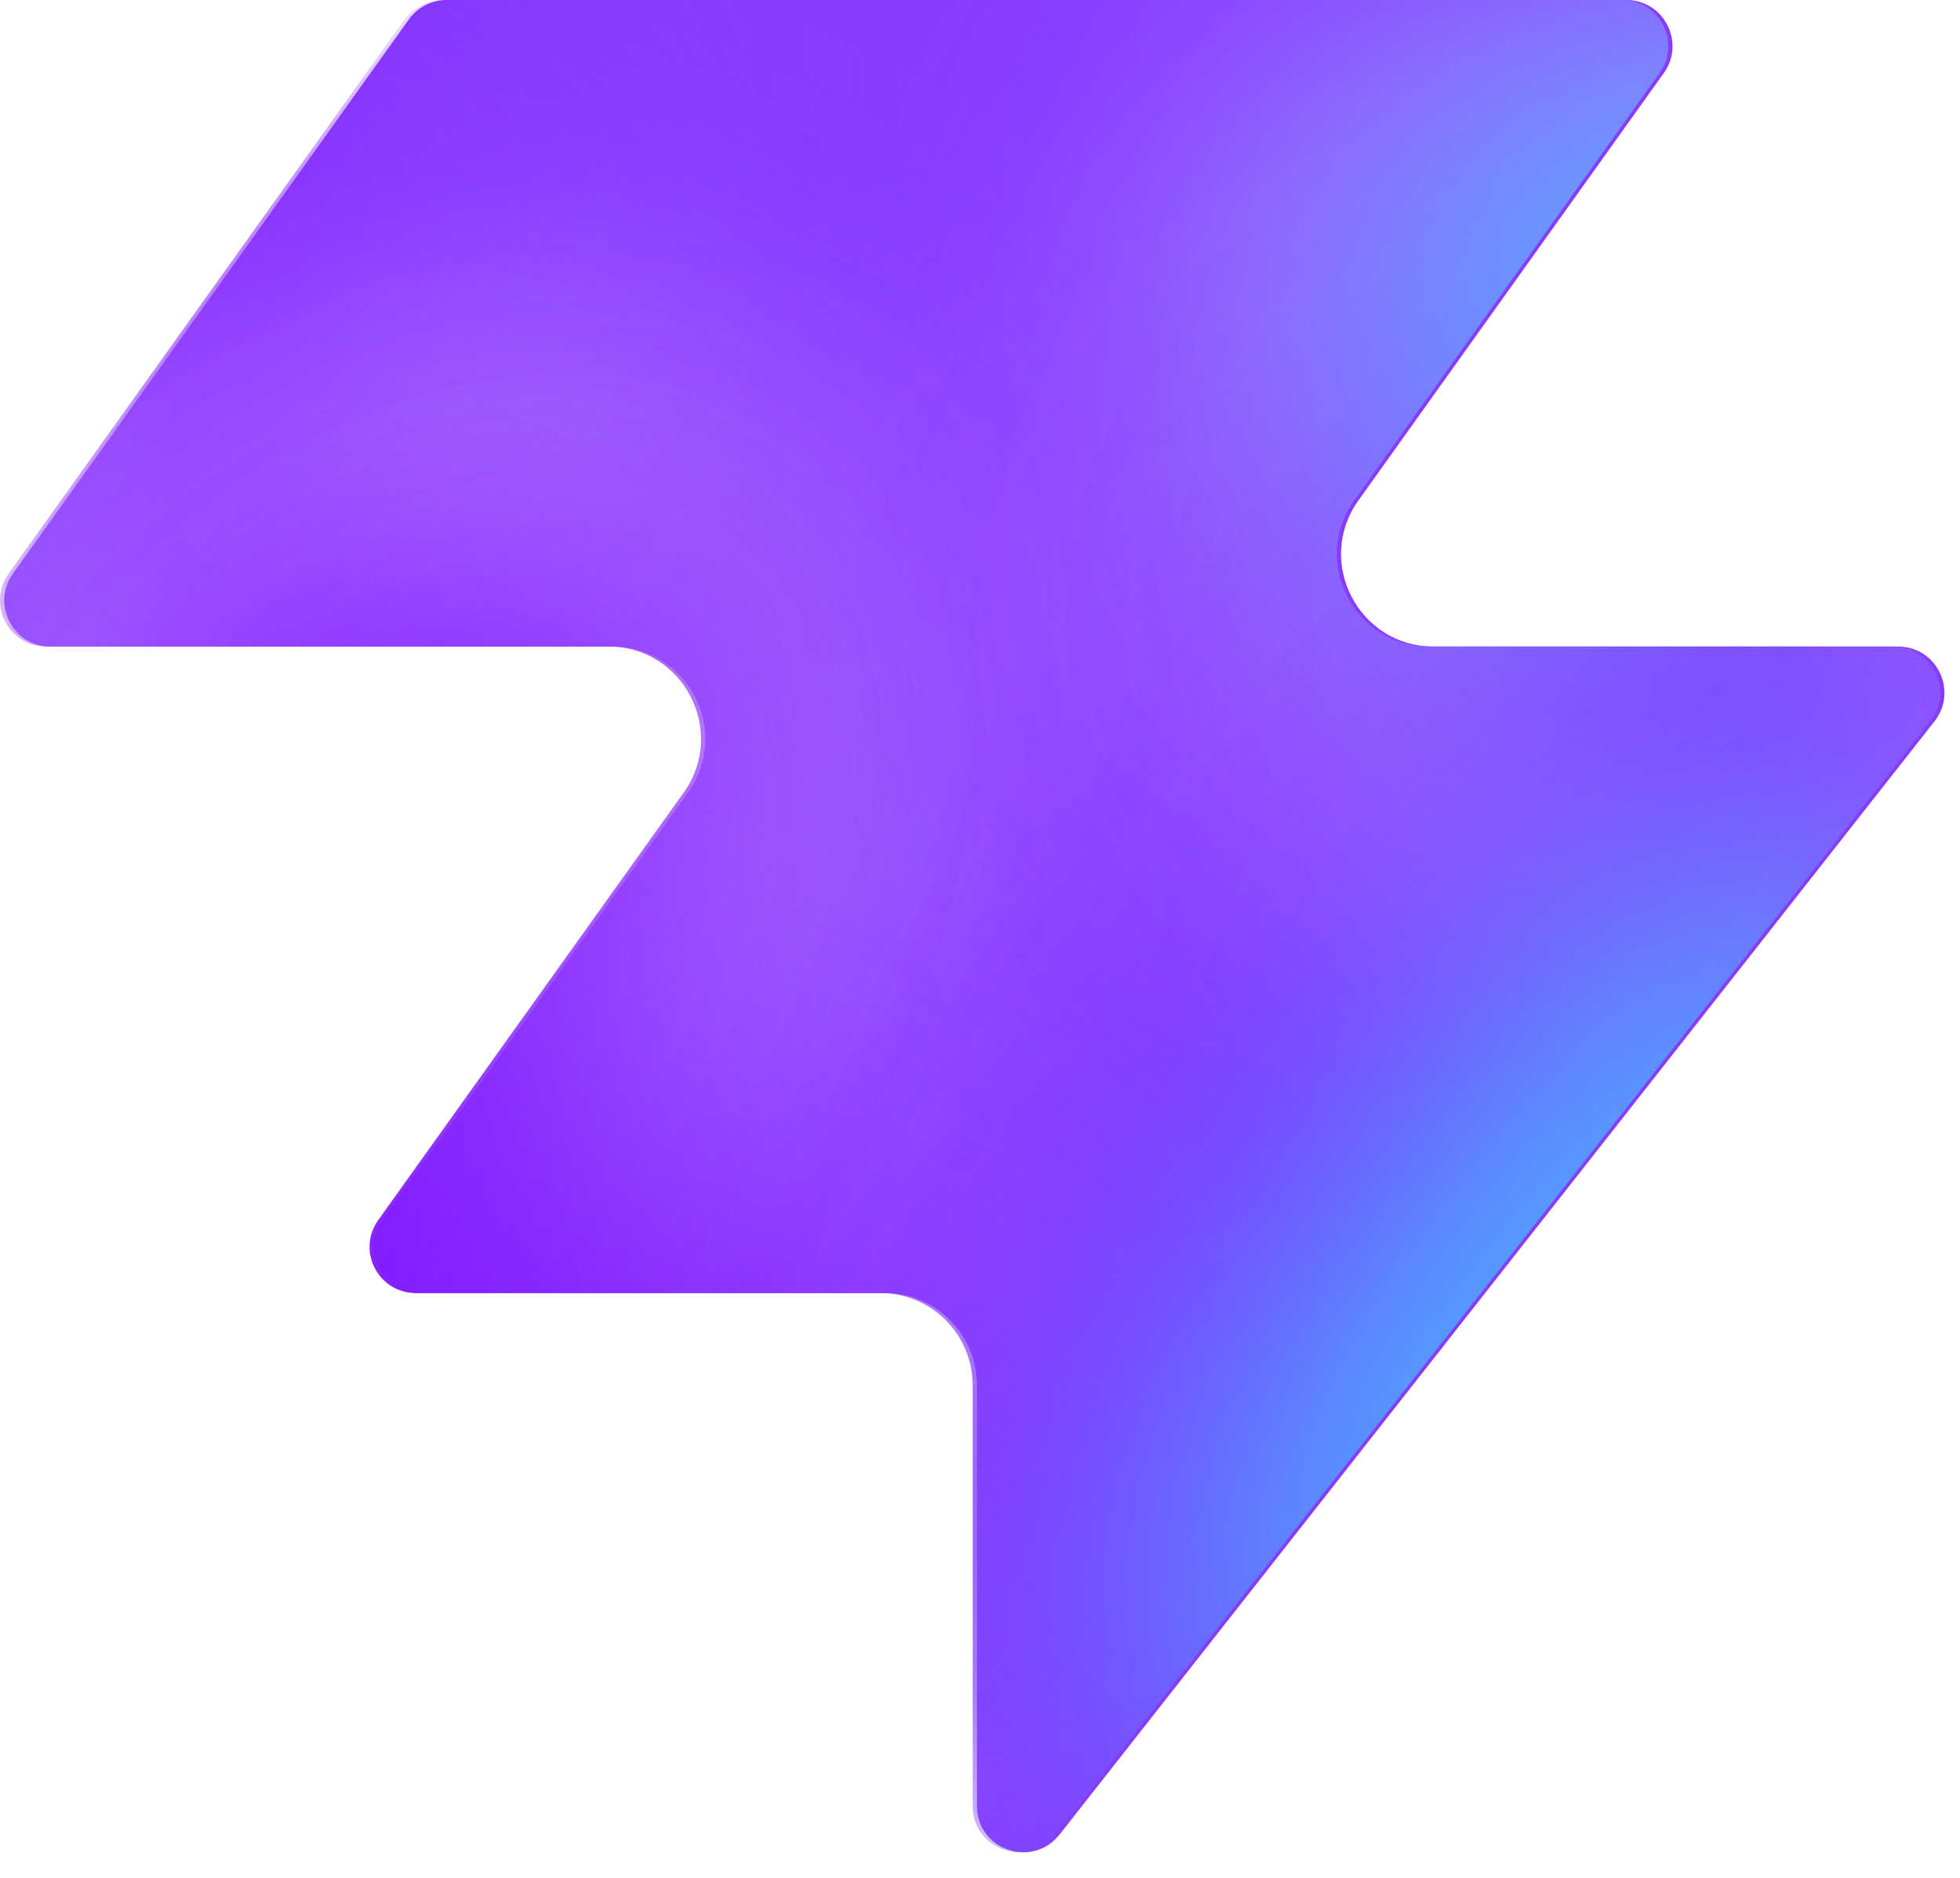
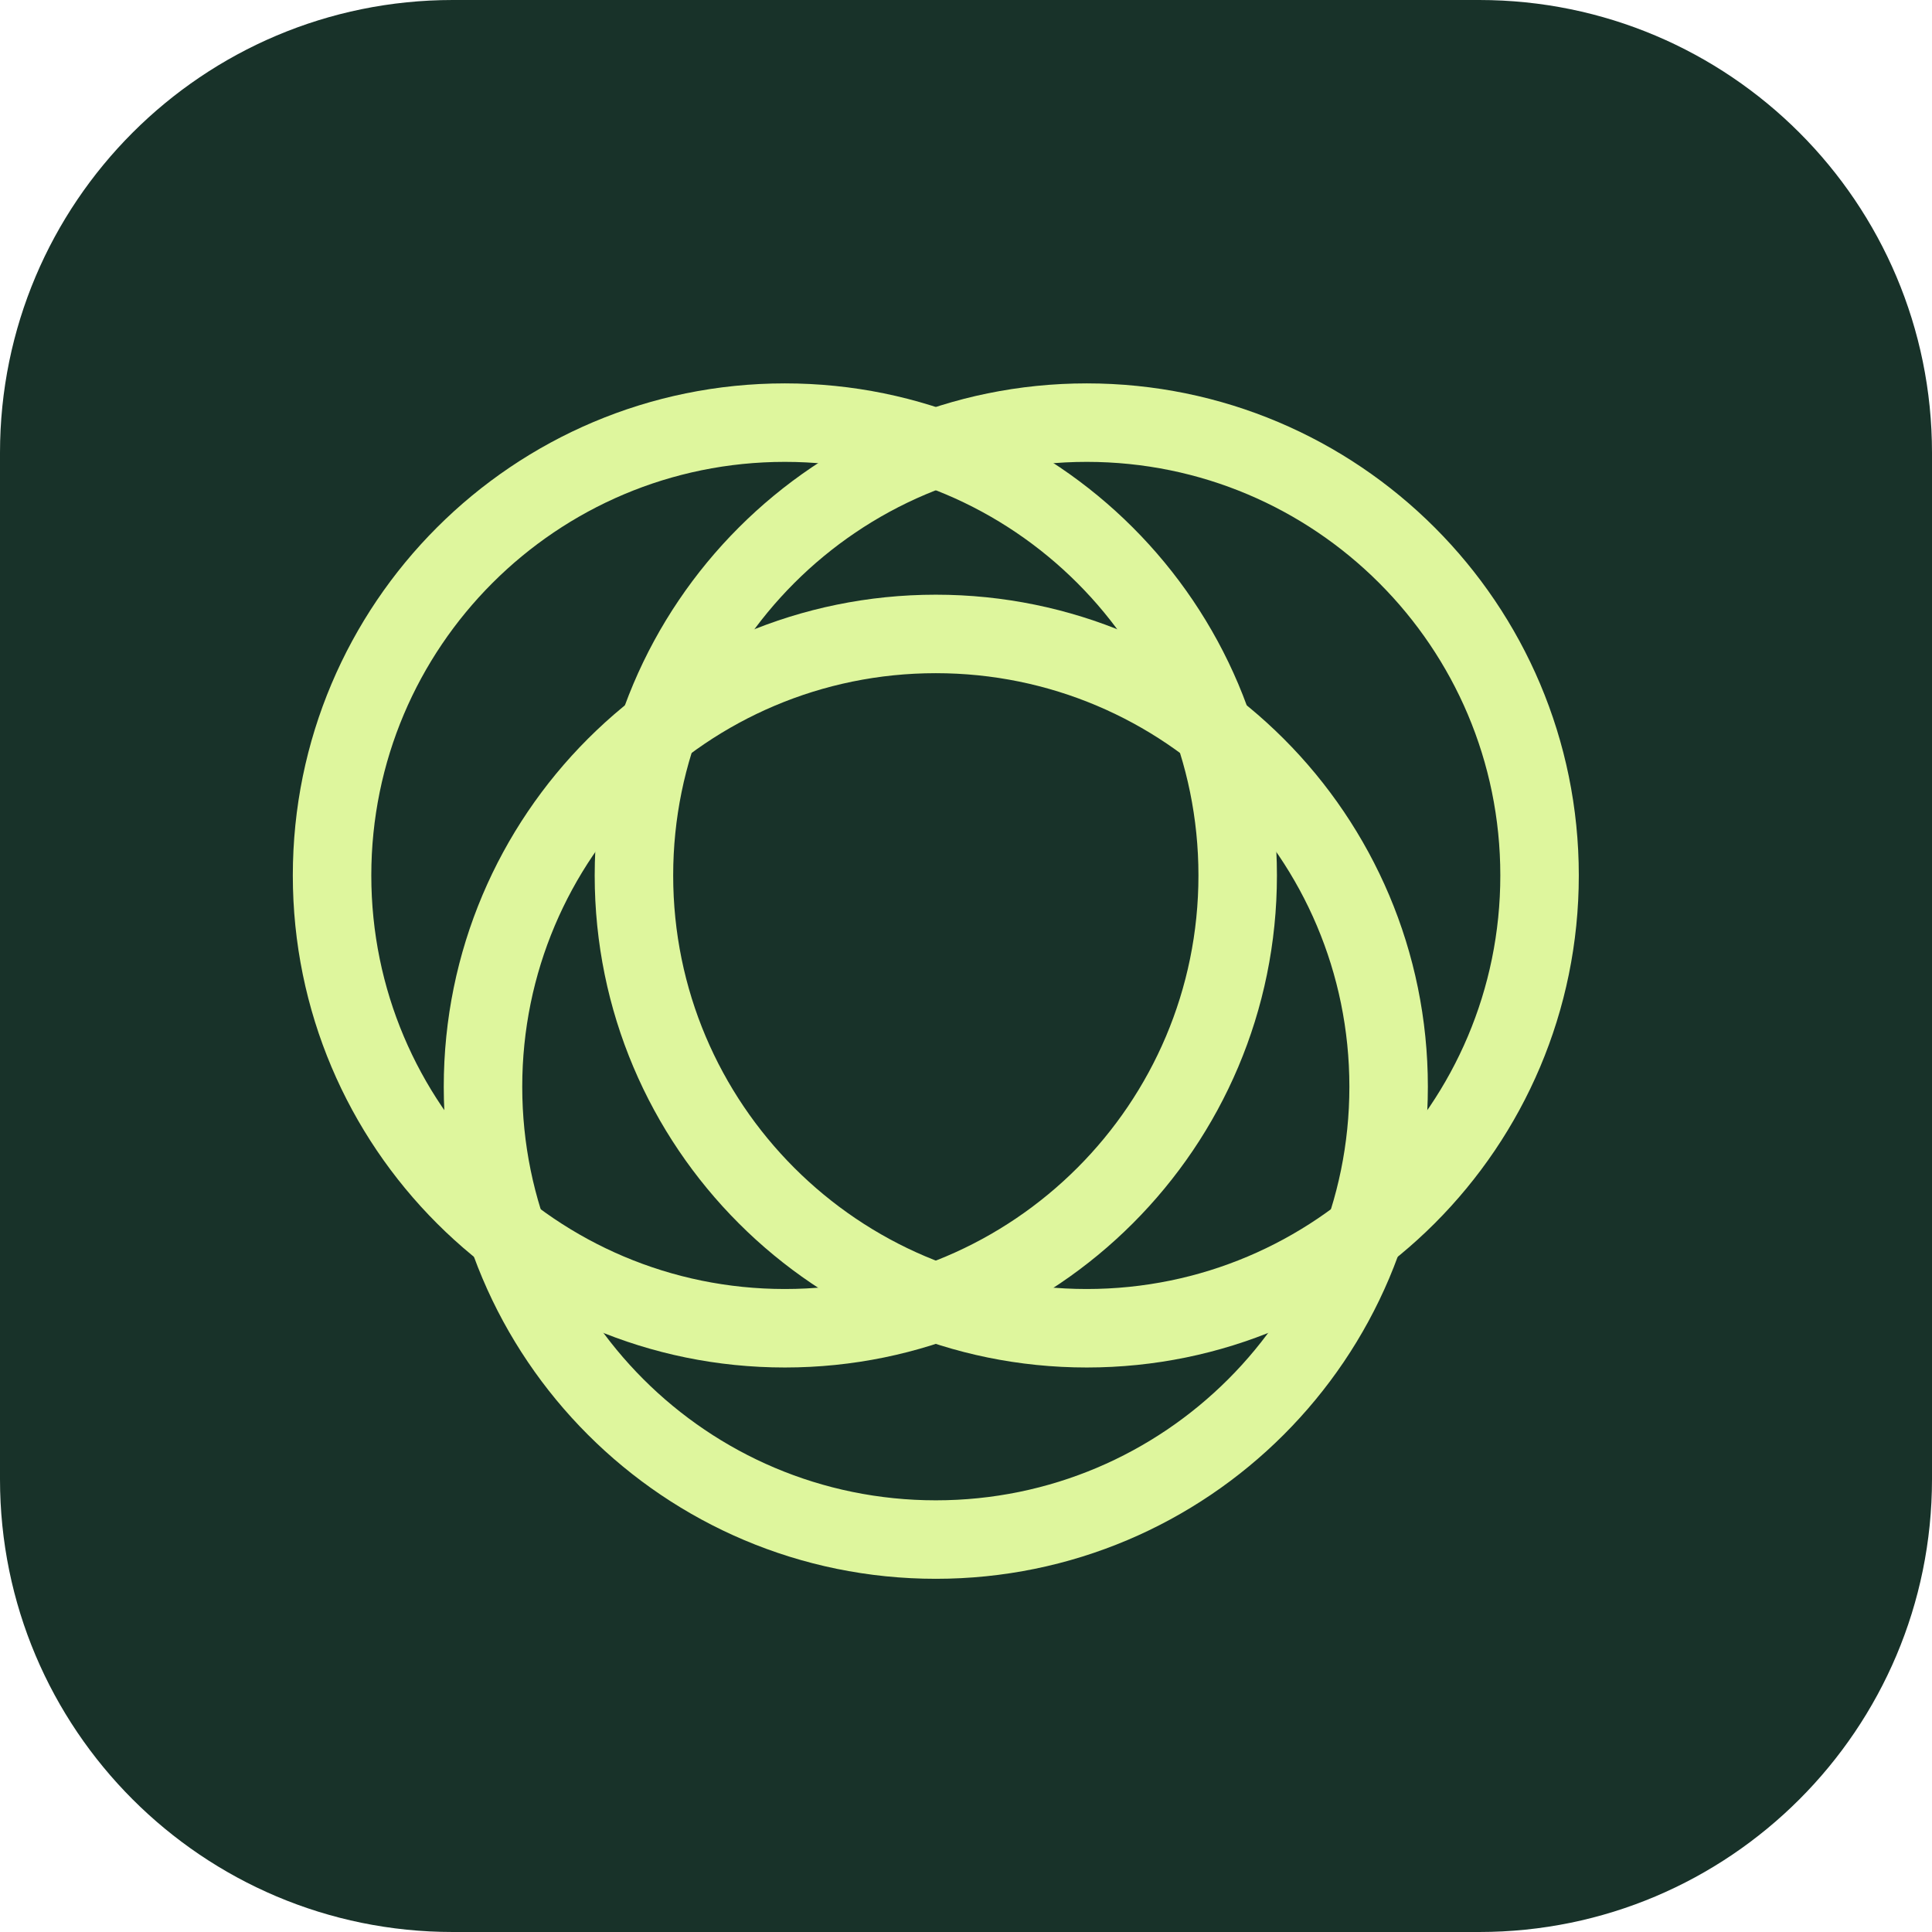
- <svg xmlns="http://www.w3.org/2000/svg" width="48" height="46" viewBox="0 0 48 46">
-   <path fill="#863bff" d="M25.946 44.938c-.664.845-2.021.375-2.021-.698V33.937a2.26 2.26 0 0 0-2.262-2.262H10.287c-.92 0-1.456-1.04-.92-1.788l7.48-10.471c1.07-1.497 0-3.578-1.842-3.578H1.237c-.92 0-1.456-1.04-.92-1.788L10.013.474c.214-.297.556-.474.92-.474h28.894c.92 0 1.456 1.04.92 1.788l-7.48 10.471c-1.07 1.498 0 3.579 1.842 3.579h11.377c.943 0 1.473 1.088.89 1.83L25.947 44.94z" style="fill:#863bff;fill:color(display-p3 .525 .23 1);fill-opacity:1" />
-   <mask id="a" width="48" height="46" x="0" y="0" maskUnits="userSpaceOnUse" style="mask-type:alpha">
-     <path fill="#000" d="M25.842 44.938c-.664.844-2.021.375-2.021-.698V33.937a2.26 2.26 0 0 0-2.262-2.262H10.183c-.92 0-1.456-1.04-.92-1.788l7.48-10.471c1.07-1.498 0-3.579-1.842-3.579H1.133c-.92 0-1.456-1.04-.92-1.787L9.91.473c.214-.297.556-.474.92-.474h28.894c.92 0 1.456 1.04.92 1.788l-7.48 10.471c-1.07 1.498 0 3.578 1.842 3.578h11.377c.943 0 1.473 1.088.89 1.832L25.843 44.94z" style="fill:#000;fill-opacity:1" />
-   </mask>
-   <g mask="url(#a)">
-     <g filter="url(#b)">
-       <ellipse cx="5.508" cy="14.704" fill="#ede6ff" rx="5.508" ry="14.704" style="fill:#ede6ff;fill:color(display-p3 .927 .903 1);fill-opacity:1" transform="matrix(.00324 1 1 -.00324 -4.47 31.516)" />
-     </g>
-     <g filter="url(#c)">
-       <ellipse cx="10.399" cy="29.851" fill="#ede6ff" rx="10.399" ry="29.851" style="fill:#ede6ff;fill:color(display-p3 .927 .903 1);fill-opacity:1" transform="matrix(.00324 1 1 -.00324 -39.328 7.883)" />
-     </g>
-     <g filter="url(#d)">
-       <ellipse cx="5.508" cy="30.487" fill="#7e14ff" rx="5.508" ry="30.487" style="fill:#7e14ff;fill:color(display-p3 .492 .077 1);fill-opacity:1" transform="rotate(89.814 -25.913 -14.639)scale(1 -1)" />
-     </g>
-     <g filter="url(#e)">
-       <ellipse cx="5.508" cy="30.599" fill="#7e14ff" rx="5.508" ry="30.599" style="fill:#7e14ff;fill:color(display-p3 .492 .077 1);fill-opacity:1" transform="rotate(89.814 -32.644 -3.334)scale(1 -1)" />
-     </g>
-     <g filter="url(#f)">
-       <ellipse cx="5.508" cy="30.599" fill="#7e14ff" rx="5.508" ry="30.599" style="fill:#7e14ff;fill:color(display-p3 .492 .077 1);fill-opacity:1" transform="matrix(.00324 1 1 -.00324 -34.34 30.47)" />
-     </g>
-     <g filter="url(#g)">
-       <ellipse cx="14.072" cy="22.078" fill="#ede6ff" rx="14.072" ry="22.078" style="fill:#ede6ff;fill:color(display-p3 .927 .903 1);fill-opacity:1" transform="rotate(93.35 24.506 48.493)scale(-1 1)" />
-     </g>
-     <g filter="url(#h)">
-       <ellipse cx="3.47" cy="21.501" fill="#7e14ff" rx="3.47" ry="21.501" style="fill:#7e14ff;fill:color(display-p3 .492 .077 1);fill-opacity:1" transform="rotate(89.009 28.708 47.59)scale(-1 1)" />
-     </g>
-     <g filter="url(#i)">
-       <ellipse cx="3.47" cy="21.501" fill="#7e14ff" rx="3.47" ry="21.501" style="fill:#7e14ff;fill:color(display-p3 .492 .077 1);fill-opacity:1" transform="rotate(89.009 28.708 47.59)scale(-1 1)" />
-     </g>
-     <g filter="url(#j)">
-       <ellipse cx=".387" cy="8.972" fill="#7e14ff" rx="4.407" ry="29.108" style="fill:#7e14ff;fill:color(display-p3 .492 .077 1);fill-opacity:1" transform="rotate(39.51 .387 8.972)" />
-     </g>
-     <g filter="url(#k)">
-       <ellipse cx="47.523" cy="-6.092" fill="#7e14ff" rx="4.407" ry="29.108" style="fill:#7e14ff;fill:color(display-p3 .492 .077 1);fill-opacity:1" transform="rotate(37.892 47.523 -6.092)" />
-     </g>
-     <g filter="url(#l)">
-       <ellipse cx="41.412" cy="6.333" fill="#47bfff" rx="5.971" ry="9.665" style="fill:#47bfff;fill:color(display-p3 .28 .748 1);fill-opacity:1" transform="rotate(37.892 41.412 6.333)" />
-     </g>
-     <g filter="url(#m)">
-       <ellipse cx="-1.879" cy="38.332" fill="#7e14ff" rx="4.407" ry="29.108" style="fill:#7e14ff;fill:color(display-p3 .492 .077 1);fill-opacity:1" transform="rotate(37.892 -1.88 38.332)" />
-     </g>
-     <g filter="url(#n)">
-       <ellipse cx="-1.879" cy="38.332" fill="#7e14ff" rx="4.407" ry="29.108" style="fill:#7e14ff;fill:color(display-p3 .492 .077 1);fill-opacity:1" transform="rotate(37.892 -1.88 38.332)" />
-     </g>
-     <g filter="url(#o)">
-       <ellipse cx="35.651" cy="29.907" fill="#7e14ff" rx="4.407" ry="29.108" style="fill:#7e14ff;fill:color(display-p3 .492 .077 1);fill-opacity:1" transform="rotate(37.892 35.651 29.907)" />
-     </g>
-     <g filter="url(#p)">
-       <ellipse cx="38.418" cy="32.4" fill="#47bfff" rx="5.971" ry="15.297" style="fill:#47bfff;fill:color(display-p3 .28 .748 1);fill-opacity:1" transform="rotate(37.892 38.418 32.4)" />
-     </g>
+ <svg xmlns="http://www.w3.org/2000/svg" viewBox="0 0 64 64">
+   <rect width="64" height="64" rx="15" fill="#183229" />
+   <g fill="none" stroke="#def69d" stroke-width="2.6">
+     <circle cx="26" cy="29" r="15" />
+     <circle cx="36" cy="29" r="15" />
+     <circle cx="31" cy="36" r="15" />
  </g>
-   <defs>
-     <filter id="b" width="60.045" height="41.654" x="-19.77" y="16.149" color-interpolation-filters="sRGB" filterUnits="userSpaceOnUse">
-       <feFlood flood-opacity="0" result="BackgroundImageFix" />
-       <feBlend in="SourceGraphic" in2="BackgroundImageFix" result="shape" />
-       <feGaussianBlur result="effect1_foregroundBlur_2002_17158" stdDeviation="7.659" />
-     </filter>
-     <filter id="c" width="90.34" height="51.437" x="-54.613" y="-7.533" color-interpolation-filters="sRGB" filterUnits="userSpaceOnUse">
-       <feFlood flood-opacity="0" result="BackgroundImageFix" />
-       <feBlend in="SourceGraphic" in2="BackgroundImageFix" result="shape" />
-       <feGaussianBlur result="effect1_foregroundBlur_2002_17158" stdDeviation="7.659" />
-     </filter>
-     <filter id="d" width="79.355" height="29.4" x="-49.64" y="2.03" color-interpolation-filters="sRGB" filterUnits="userSpaceOnUse">
-       <feFlood flood-opacity="0" result="BackgroundImageFix" />
-       <feBlend in="SourceGraphic" in2="BackgroundImageFix" result="shape" />
-       <feGaussianBlur result="effect1_foregroundBlur_2002_17158" stdDeviation="4.596" />
-     </filter>
-     <filter id="e" width="79.579" height="29.4" x="-45.045" y="20.029" color-interpolation-filters="sRGB" filterUnits="userSpaceOnUse">
-       <feFlood flood-opacity="0" result="BackgroundImageFix" />
-       <feBlend in="SourceGraphic" in2="BackgroundImageFix" result="shape" />
-       <feGaussianBlur result="effect1_foregroundBlur_2002_17158" stdDeviation="4.596" />
-     </filter>
-     <filter id="f" width="79.579" height="29.4" x="-43.513" y="21.178" color-interpolation-filters="sRGB" filterUnits="userSpaceOnUse">
-       <feFlood flood-opacity="0" result="BackgroundImageFix" />
-       <feBlend in="SourceGraphic" in2="BackgroundImageFix" result="shape" />
-       <feGaussianBlur result="effect1_foregroundBlur_2002_17158" stdDeviation="4.596" />
-     </filter>
-     <filter id="g" width="74.749" height="58.852" x="15.756" y="-17.901" color-interpolation-filters="sRGB" filterUnits="userSpaceOnUse">
-       <feFlood flood-opacity="0" result="BackgroundImageFix" />
-       <feBlend in="SourceGraphic" in2="BackgroundImageFix" result="shape" />
-       <feGaussianBlur result="effect1_foregroundBlur_2002_17158" stdDeviation="7.659" />
-     </filter>
-     <filter id="h" width="61.377" height="25.362" x="23.548" y="2.284" color-interpolation-filters="sRGB" filterUnits="userSpaceOnUse">
-       <feFlood flood-opacity="0" result="BackgroundImageFix" />
-       <feBlend in="SourceGraphic" in2="BackgroundImageFix" result="shape" />
-       <feGaussianBlur result="effect1_foregroundBlur_2002_17158" stdDeviation="4.596" />
-     </filter>
-     <filter id="i" width="61.377" height="25.362" x="23.548" y="2.284" color-interpolation-filters="sRGB" filterUnits="userSpaceOnUse">
-       <feFlood flood-opacity="0" result="BackgroundImageFix" />
-       <feBlend in="SourceGraphic" in2="BackgroundImageFix" result="shape" />
-       <feGaussianBlur result="effect1_foregroundBlur_2002_17158" stdDeviation="4.596" />
-     </filter>
-     <filter id="j" width="56.045" height="63.649" x="-27.636" y="-22.853" color-interpolation-filters="sRGB" filterUnits="userSpaceOnUse">
-       <feFlood flood-opacity="0" result="BackgroundImageFix" />
-       <feBlend in="SourceGraphic" in2="BackgroundImageFix" result="shape" />
-       <feGaussianBlur result="effect1_foregroundBlur_2002_17158" stdDeviation="4.596" />
-     </filter>
-     <filter id="k" width="54.814" height="64.646" x="20.116" y="-38.415" color-interpolation-filters="sRGB" filterUnits="userSpaceOnUse">
-       <feFlood flood-opacity="0" result="BackgroundImageFix" />
-       <feBlend in="SourceGraphic" in2="BackgroundImageFix" result="shape" />
-       <feGaussianBlur result="effect1_foregroundBlur_2002_17158" stdDeviation="4.596" />
-     </filter>
-     <filter id="l" width="33.541" height="35.313" x="24.641" y="-11.323" color-interpolation-filters="sRGB" filterUnits="userSpaceOnUse">
-       <feFlood flood-opacity="0" result="BackgroundImageFix" />
-       <feBlend in="SourceGraphic" in2="BackgroundImageFix" result="shape" />
-       <feGaussianBlur result="effect1_foregroundBlur_2002_17158" stdDeviation="4.596" />
-     </filter>
-     <filter id="m" width="54.814" height="64.646" x="-29.286" y="6.009" color-interpolation-filters="sRGB" filterUnits="userSpaceOnUse">
-       <feFlood flood-opacity="0" result="BackgroundImageFix" />
-       <feBlend in="SourceGraphic" in2="BackgroundImageFix" result="shape" />
-       <feGaussianBlur result="effect1_foregroundBlur_2002_17158" stdDeviation="4.596" />
-     </filter>
-     <filter id="n" width="54.814" height="64.646" x="-29.286" y="6.009" color-interpolation-filters="sRGB" filterUnits="userSpaceOnUse">
-       <feFlood flood-opacity="0" result="BackgroundImageFix" />
-       <feBlend in="SourceGraphic" in2="BackgroundImageFix" result="shape" />
-       <feGaussianBlur result="effect1_foregroundBlur_2002_17158" stdDeviation="4.596" />
-     </filter>
-     <filter id="o" width="54.814" height="64.646" x="8.244" y="-2.416" color-interpolation-filters="sRGB" filterUnits="userSpaceOnUse">
-       <feFlood flood-opacity="0" result="BackgroundImageFix" />
-       <feBlend in="SourceGraphic" in2="BackgroundImageFix" result="shape" />
-       <feGaussianBlur result="effect1_foregroundBlur_2002_17158" stdDeviation="4.596" />
-     </filter>
-     <filter id="p" width="39.409" height="43.623" x="18.713" y="10.588" color-interpolation-filters="sRGB" filterUnits="userSpaceOnUse">
-       <feFlood flood-opacity="0" result="BackgroundImageFix" />
-       <feBlend in="SourceGraphic" in2="BackgroundImageFix" result="shape" />
-       <feGaussianBlur result="effect1_foregroundBlur_2002_17158" stdDeviation="4.596" />
-     </filter>
-   </defs>
</svg>
